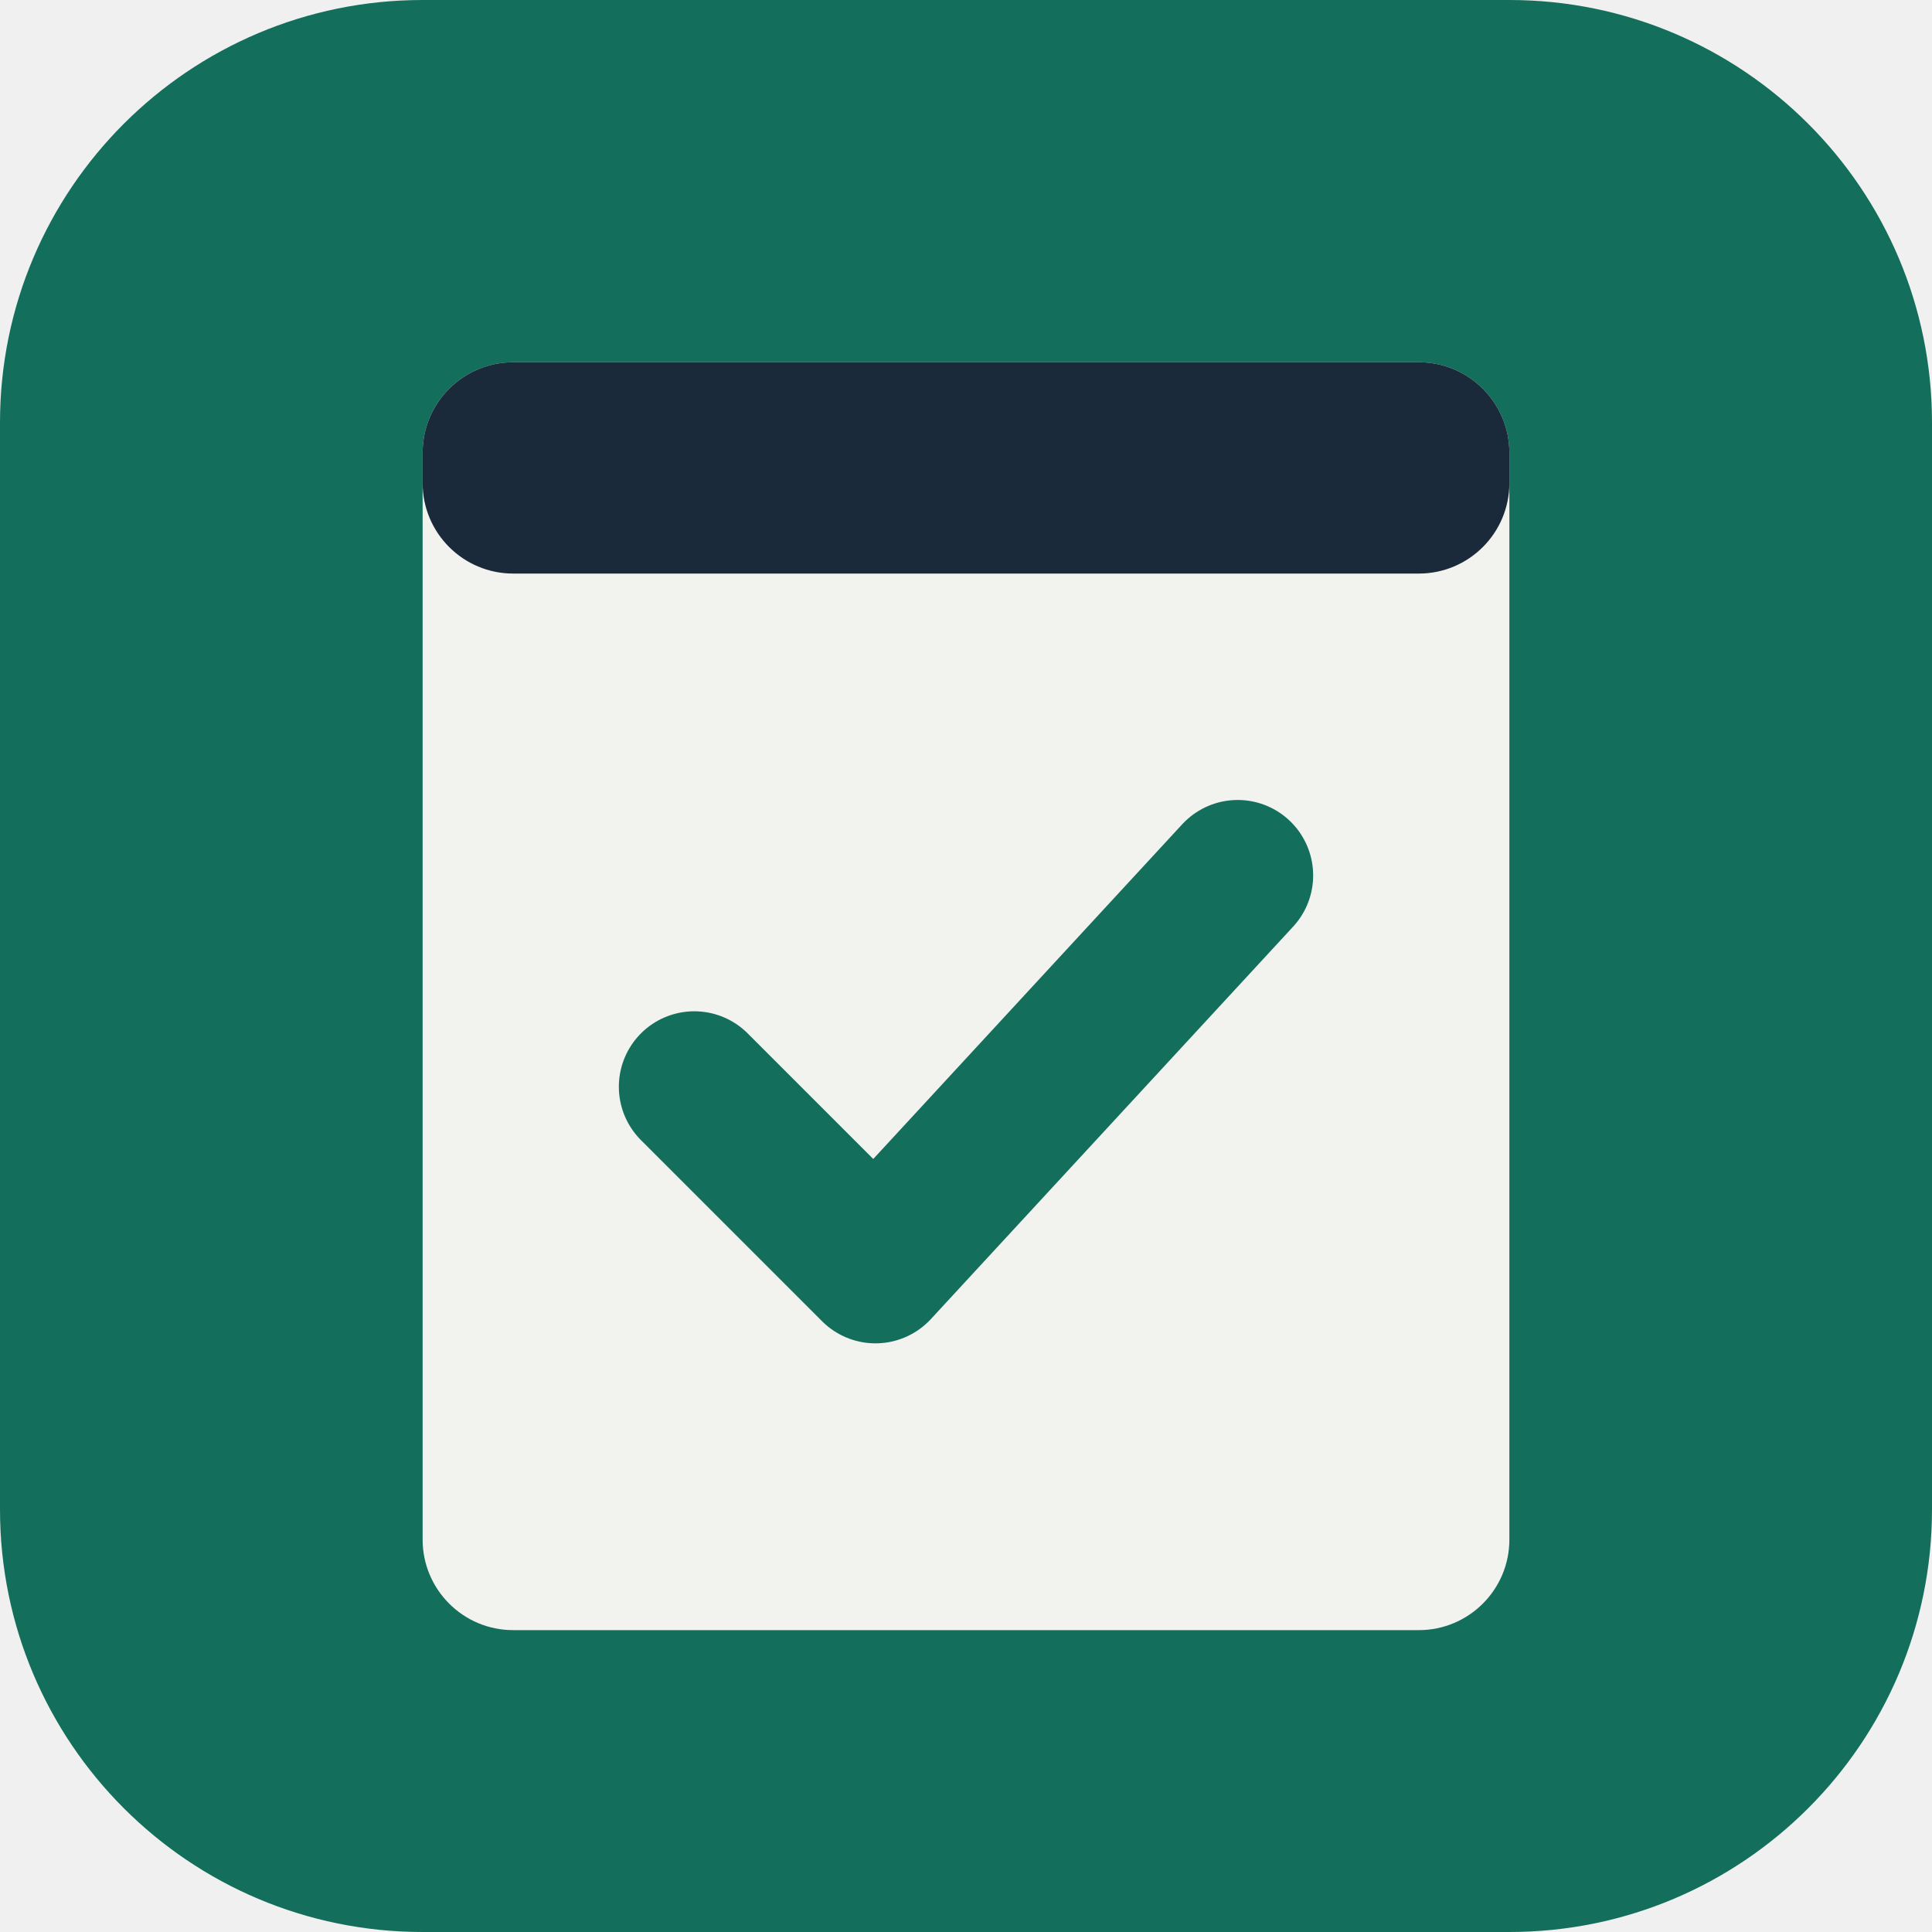
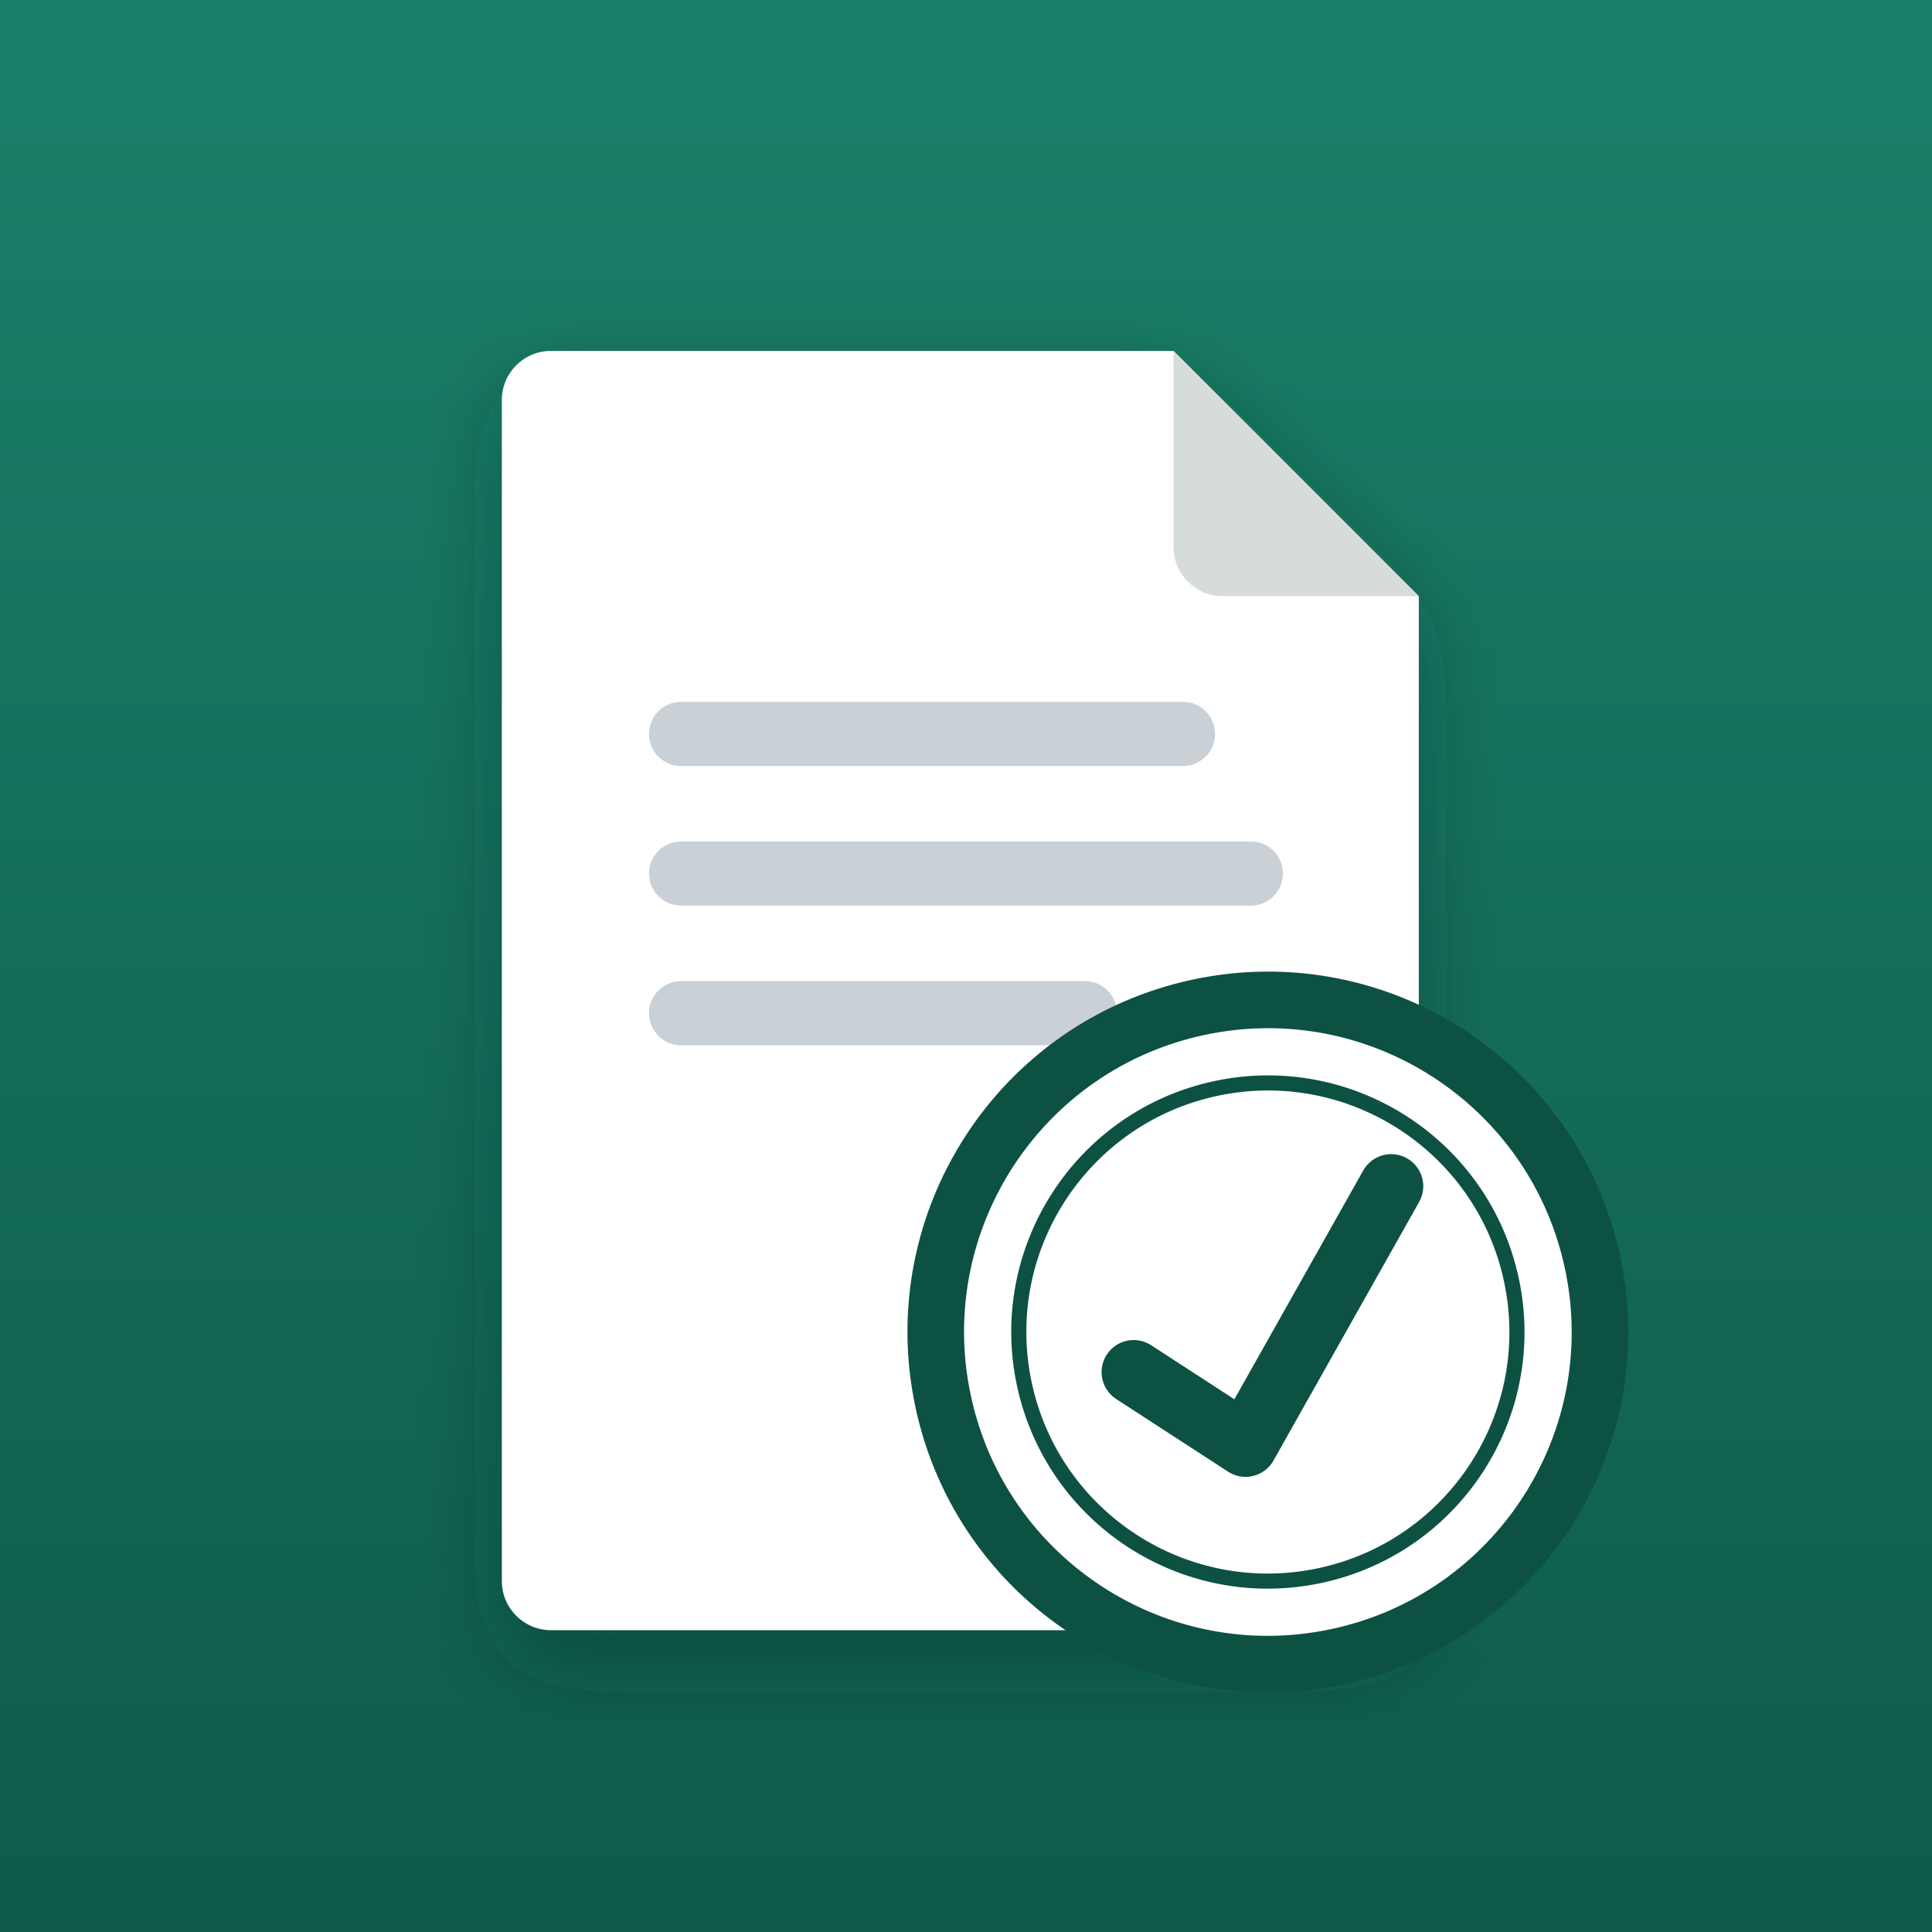
- <svg xmlns="http://www.w3.org/2000/svg" viewBox="0 0 64 64">
-   <rect width="64" height="64" rx="14" fill="#136f5b" />
-   <rect x="14" y="12" width="36" height="42" rx="3" fill="#f2f3ef" />
-   <rect x="14" y="12" width="36" height="7" rx="3" fill="#1b2a3a" />
-   <path d="M23 36l6 6 12-13" fill="none" stroke="#136f5b" stroke-width="5" stroke-linecap="round" stroke-linejoin="round" />
+ <svg xmlns="http://www.w3.org/2000/svg" viewBox="0 0 1024 1024">
+   <defs>
+     <linearGradient id="g" x1="0" y1="0" x2="0" y2="1">
+       <stop offset="0" stop-color="#1a8069" />
+       <stop offset="1" stop-color="#0e5b4a" />
+     </linearGradient>
+     <filter id="s" x="-20%" y="-20%" width="140%" height="140%">
+       <feDropShadow dx="0" dy="18" stdDeviation="22" flood-color="#06302a" flood-opacity="0.35" />
+     </filter>
+   </defs>
+   <rect width="1024" height="1024" fill="url(#g)" />
+   <g filter="url(#s)">
+     <path d="M292 186 h330 l130 130 v522 a26 26 0 0 1 -26 26 H292 a26 26 0 0 1 -26 -26 V212 a26 26 0 0 1 26 -26 z" fill="#ffffff" />
+     <path d="M622 186 v104 a26 26 0 0 0 26 26 h104 z" fill="#d6ddd8" />
+   </g>
+   <g fill="#c9d0d6">
+     <rect x="344" y="372" width="300" height="34" rx="17" />
+     <rect x="344" y="446" width="336" height="34" rx="17" />
+     <rect x="344" y="520" width="248" height="34" rx="17" />
+   </g>
+   <g transform="rotate(-12 672 706)">
+     <circle cx="672" cy="706" r="176" fill="#ffffff" />
+     <circle cx="672" cy="706" r="176" fill="none" stroke="#0d5143" stroke-width="30" />
+     <circle cx="672" cy="706" r="132" fill="none" stroke="#0d5143" stroke-width="8" />
+     <path d="M598 712 l50 50 l104 -118" fill="none" stroke="#0d5143" stroke-width="34" stroke-linecap="round" stroke-linejoin="round" />
+   </g>
</svg>
